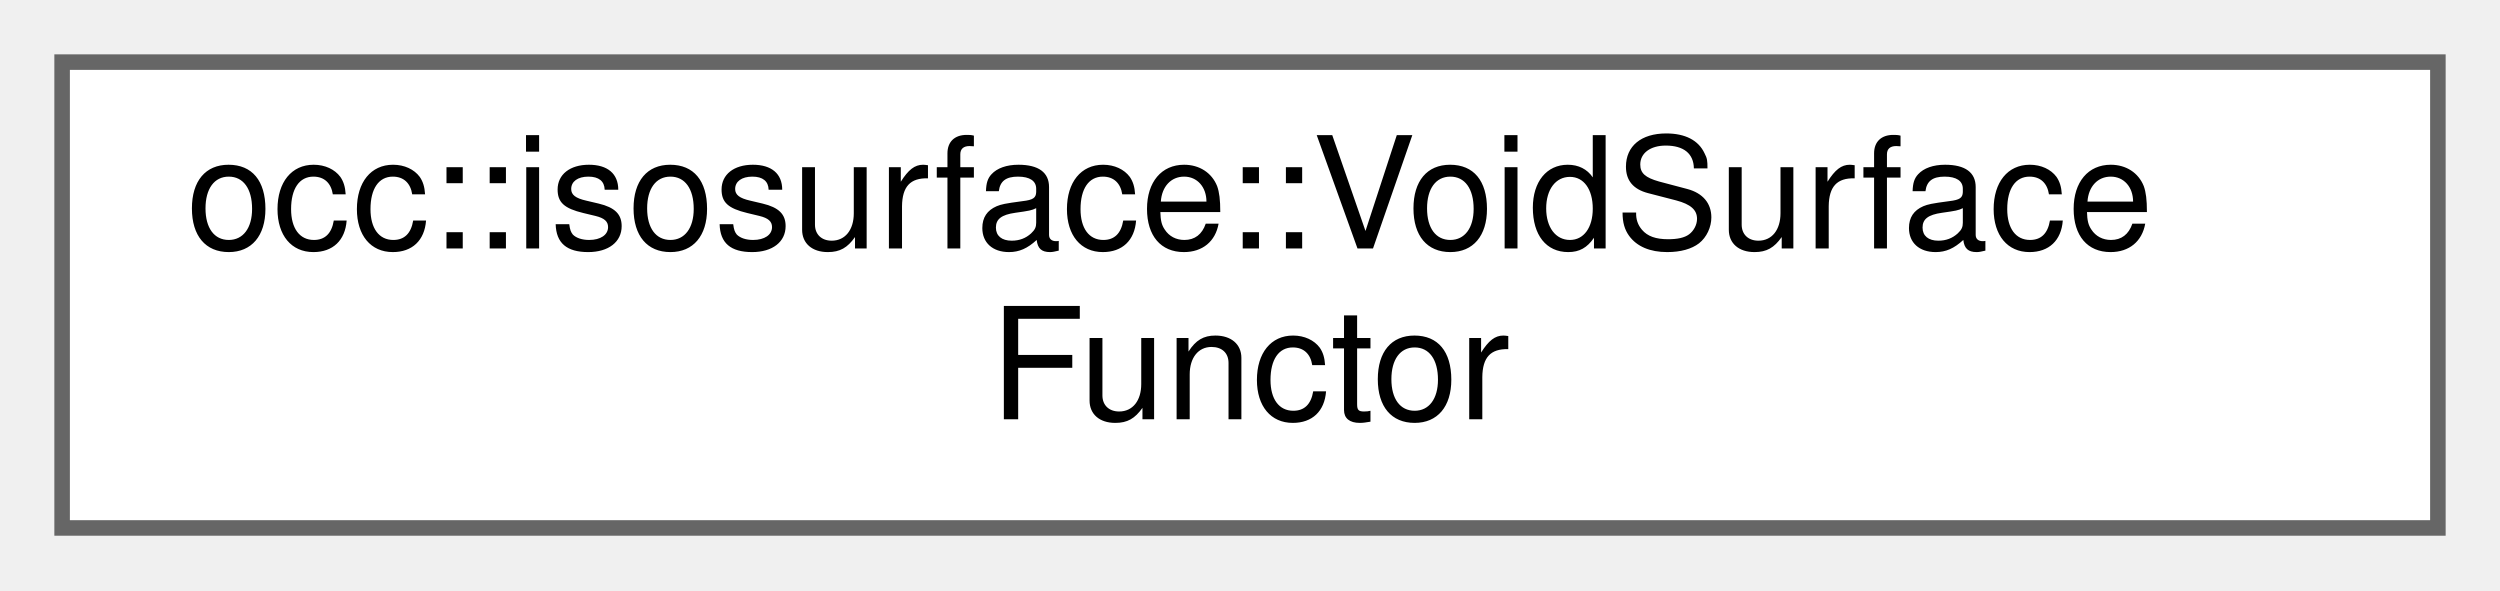
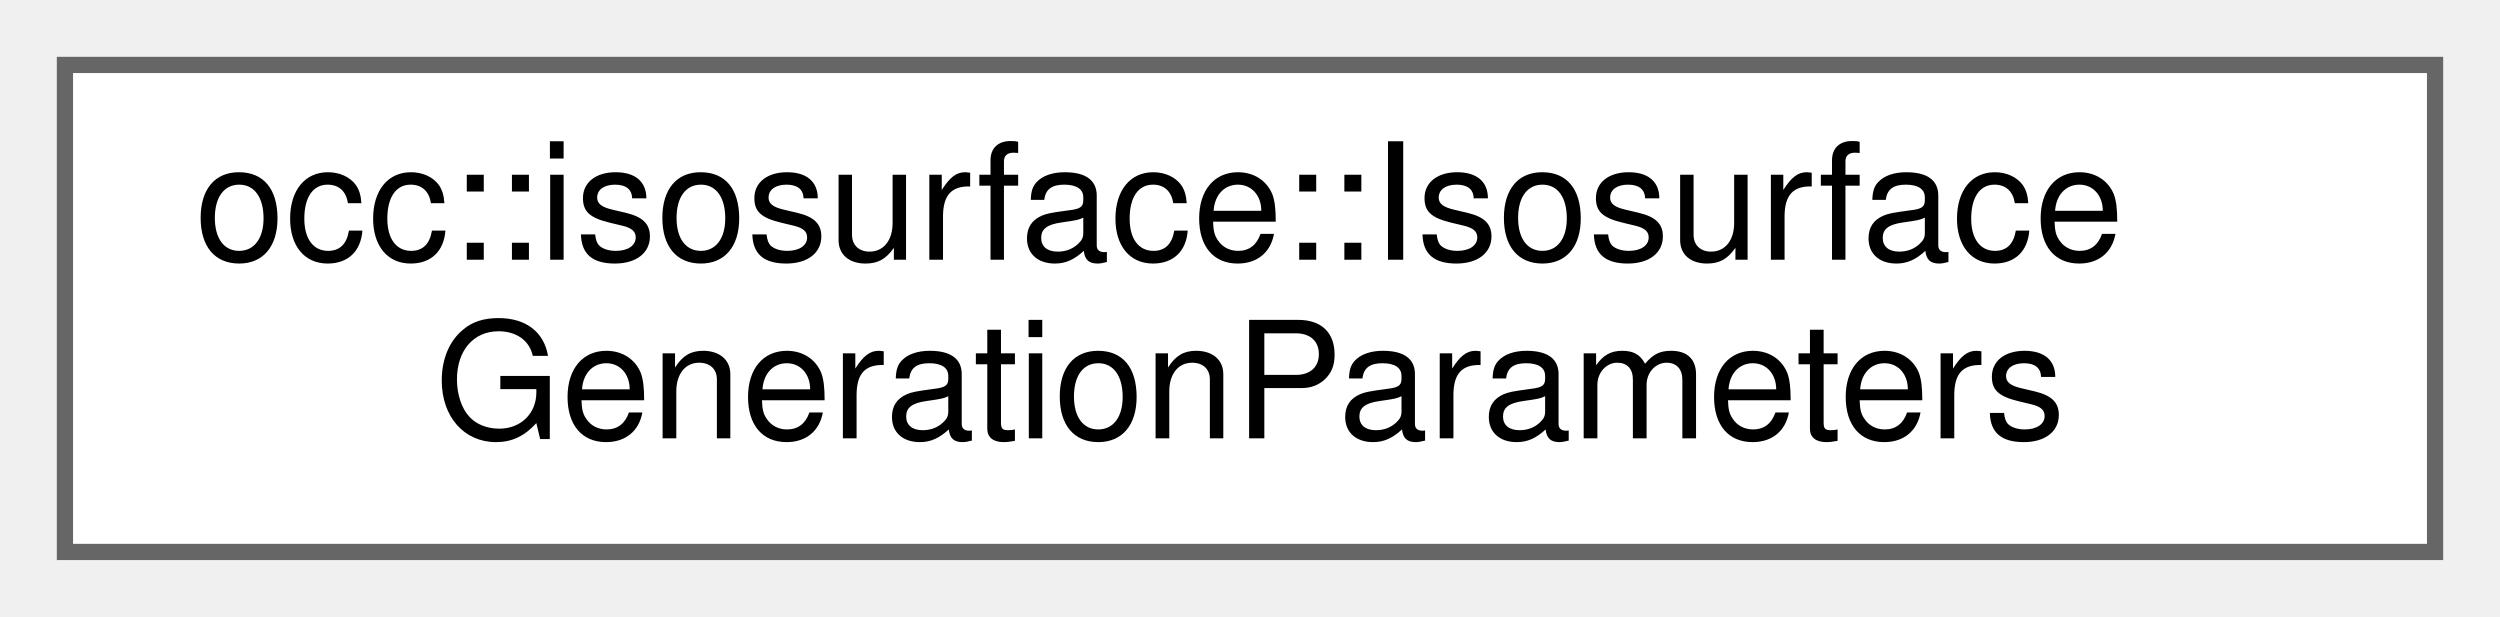
- <svg xmlns="http://www.w3.org/2000/svg" xmlns:xlink="http://www.w3.org/1999/xlink" width="161pt" height="38pt" viewBox="0.00 0.00 161.00 38.00">
+ <svg xmlns="http://www.w3.org/2000/svg" xmlns:xlink="http://www.w3.org/1999/xlink" width="154pt" height="38pt" viewBox="0.00 0.00 154.00 38.00">
  <g id="graph0" class="graph" transform="scale(1 1) rotate(0) translate(4 34)">
    <g id="Node000000" class="node">
      <g id="a_Node000000">
-         <a xlink:href="classocc_1_1isosurface_1_1VoidSurfaceFunctor.html" target="_top" xlink:title=" ">
-           <polygon fill="white" stroke="#666666" points="153,-30 0,-30 0,0 153,0 153,-30" />
-           <text text-anchor="start" x="8" y="-18" font-family="Helvetica,sans-Serif" font-size="10.00">occ::isosurface::VoidSurface</text>
-           <text text-anchor="middle" x="76.5" y="-7" font-family="Helvetica,sans-Serif" font-size="10.00">Functor</text>
+         <a xlink:href="structocc_1_1isosurface_1_1IsosurfaceGenerationParameters.html" target="_top" xlink:title=" ">
+           <polygon fill="white" stroke="#666666" points="146,-30 0,-30 0,0 146,0 146,-30" />
+           <text text-anchor="start" x="8" y="-18" font-family="Helvetica,sans-Serif" font-size="10.00">occ::isosurface::Isosurface</text>
+           <text text-anchor="middle" x="73" y="-7" font-family="Helvetica,sans-Serif" font-size="10.00">GenerationParameters</text>
        </a>
      </g>
    </g>
  </g>
</svg>
